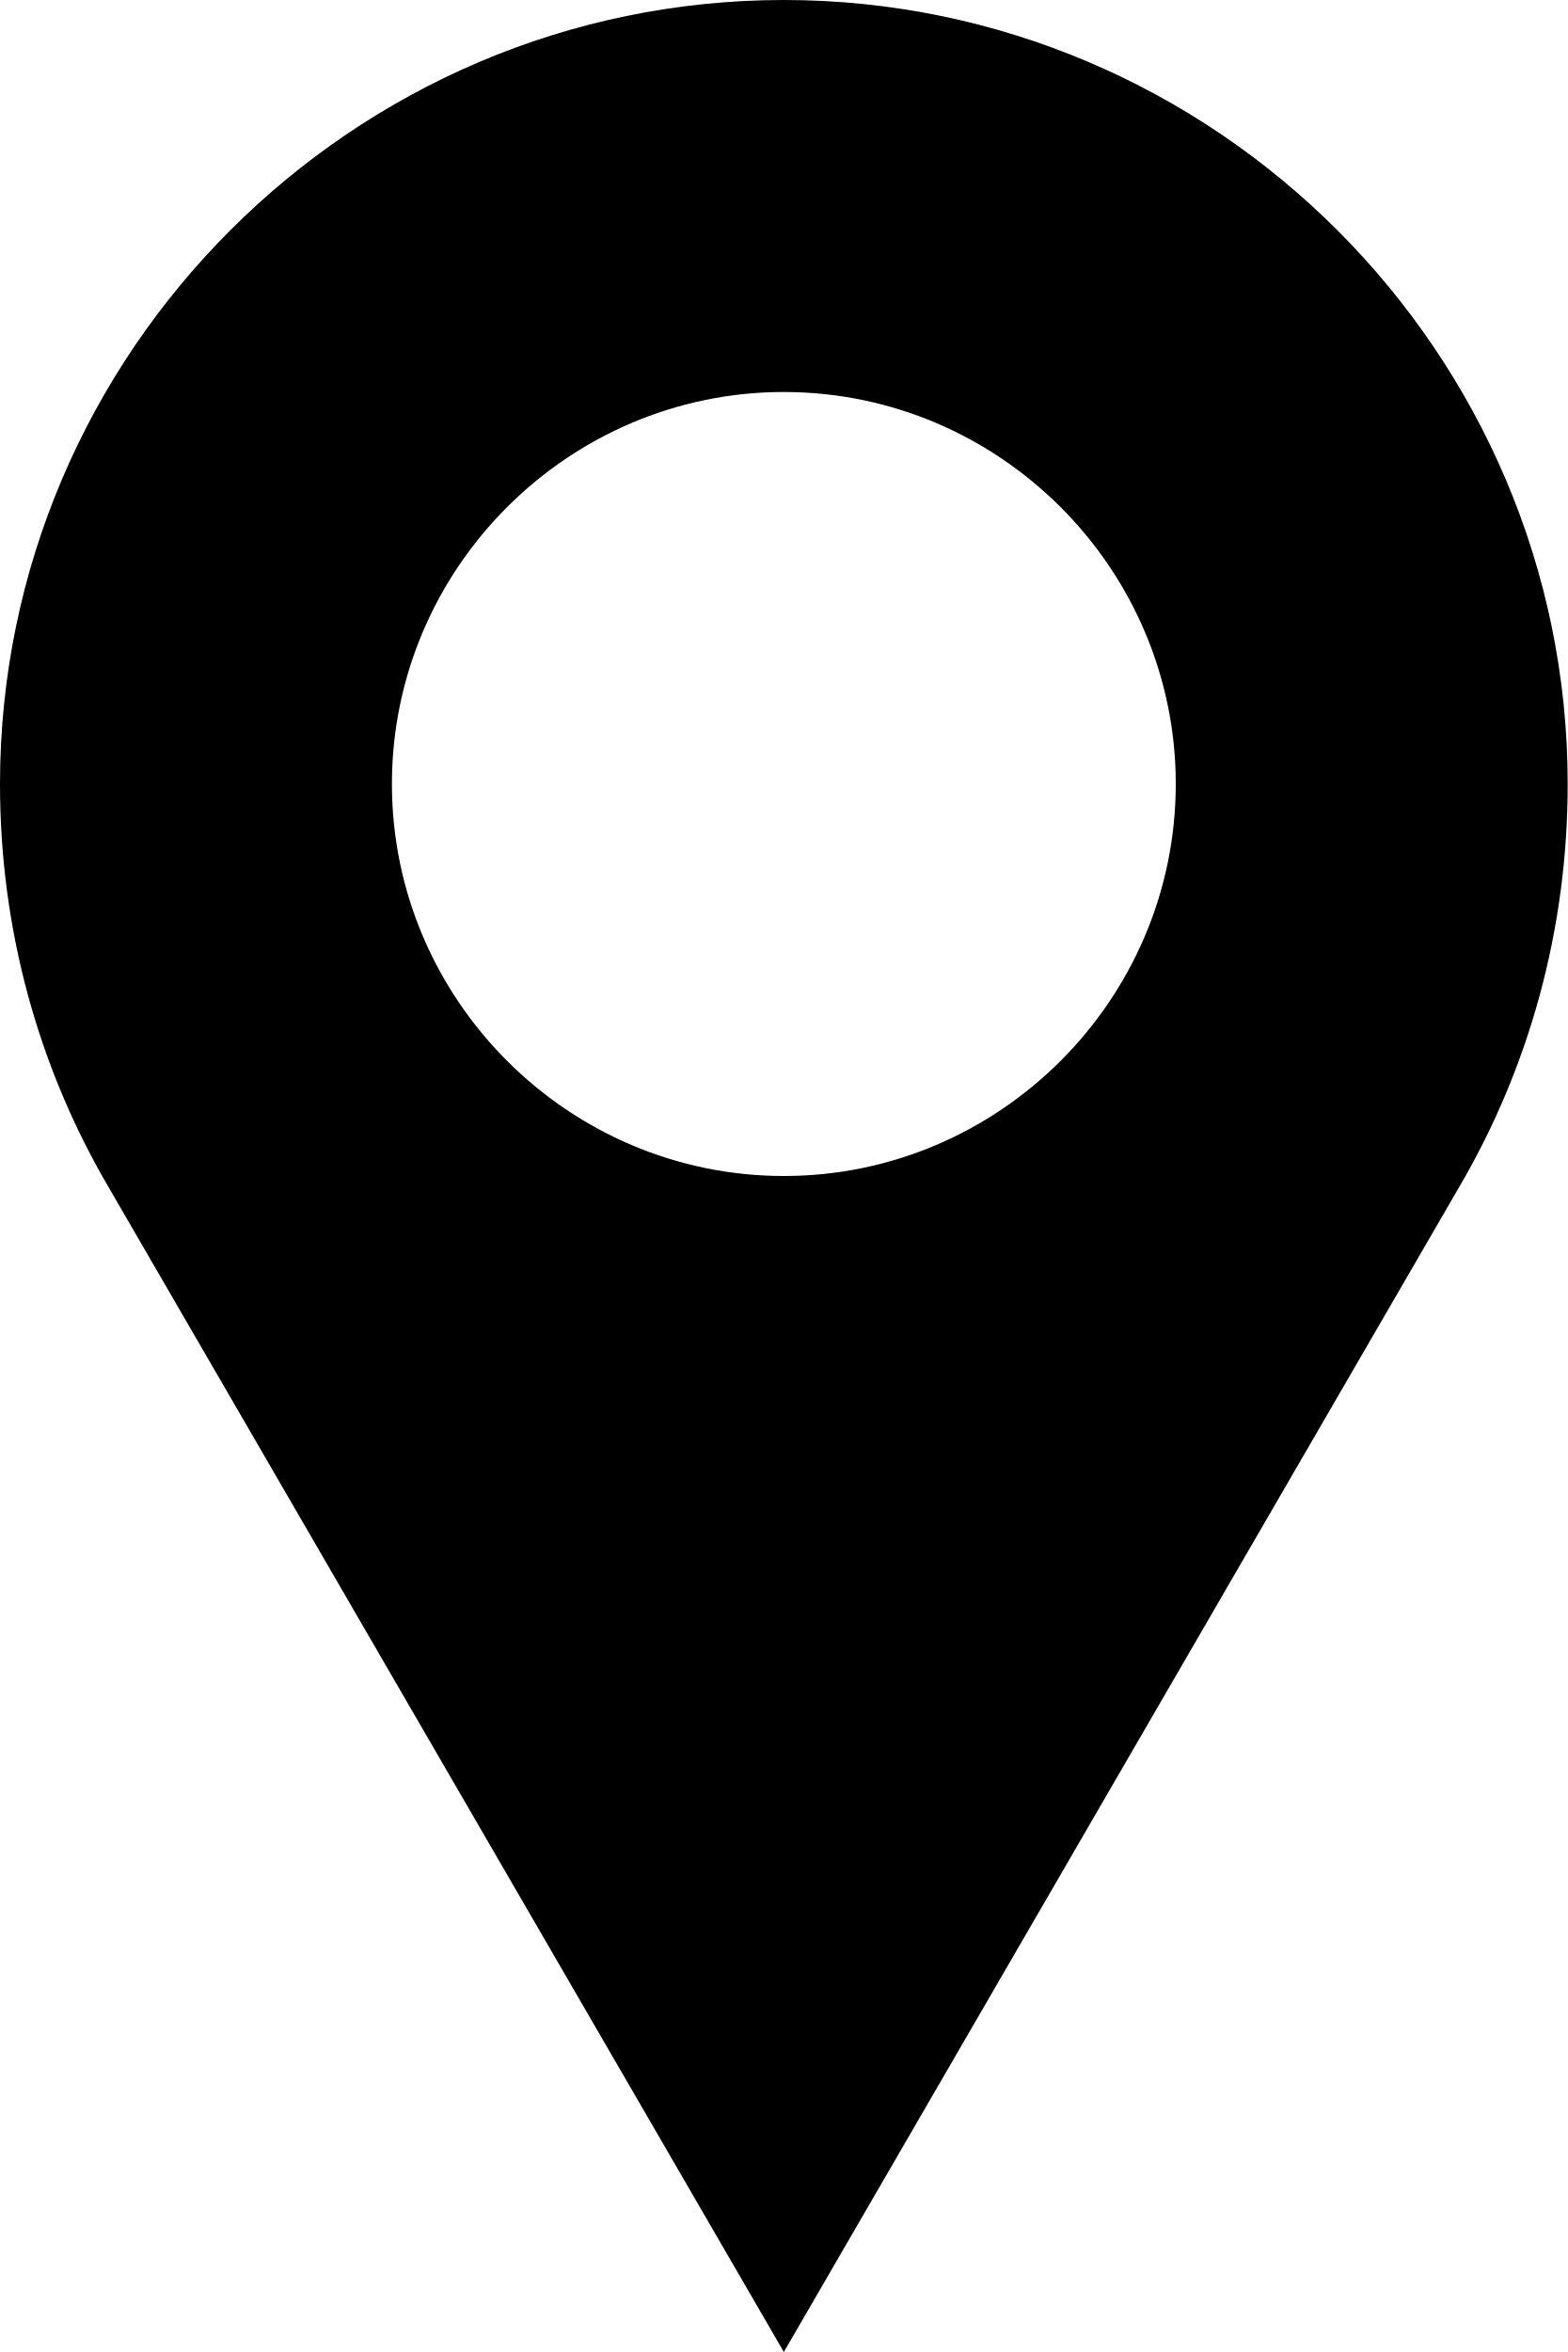
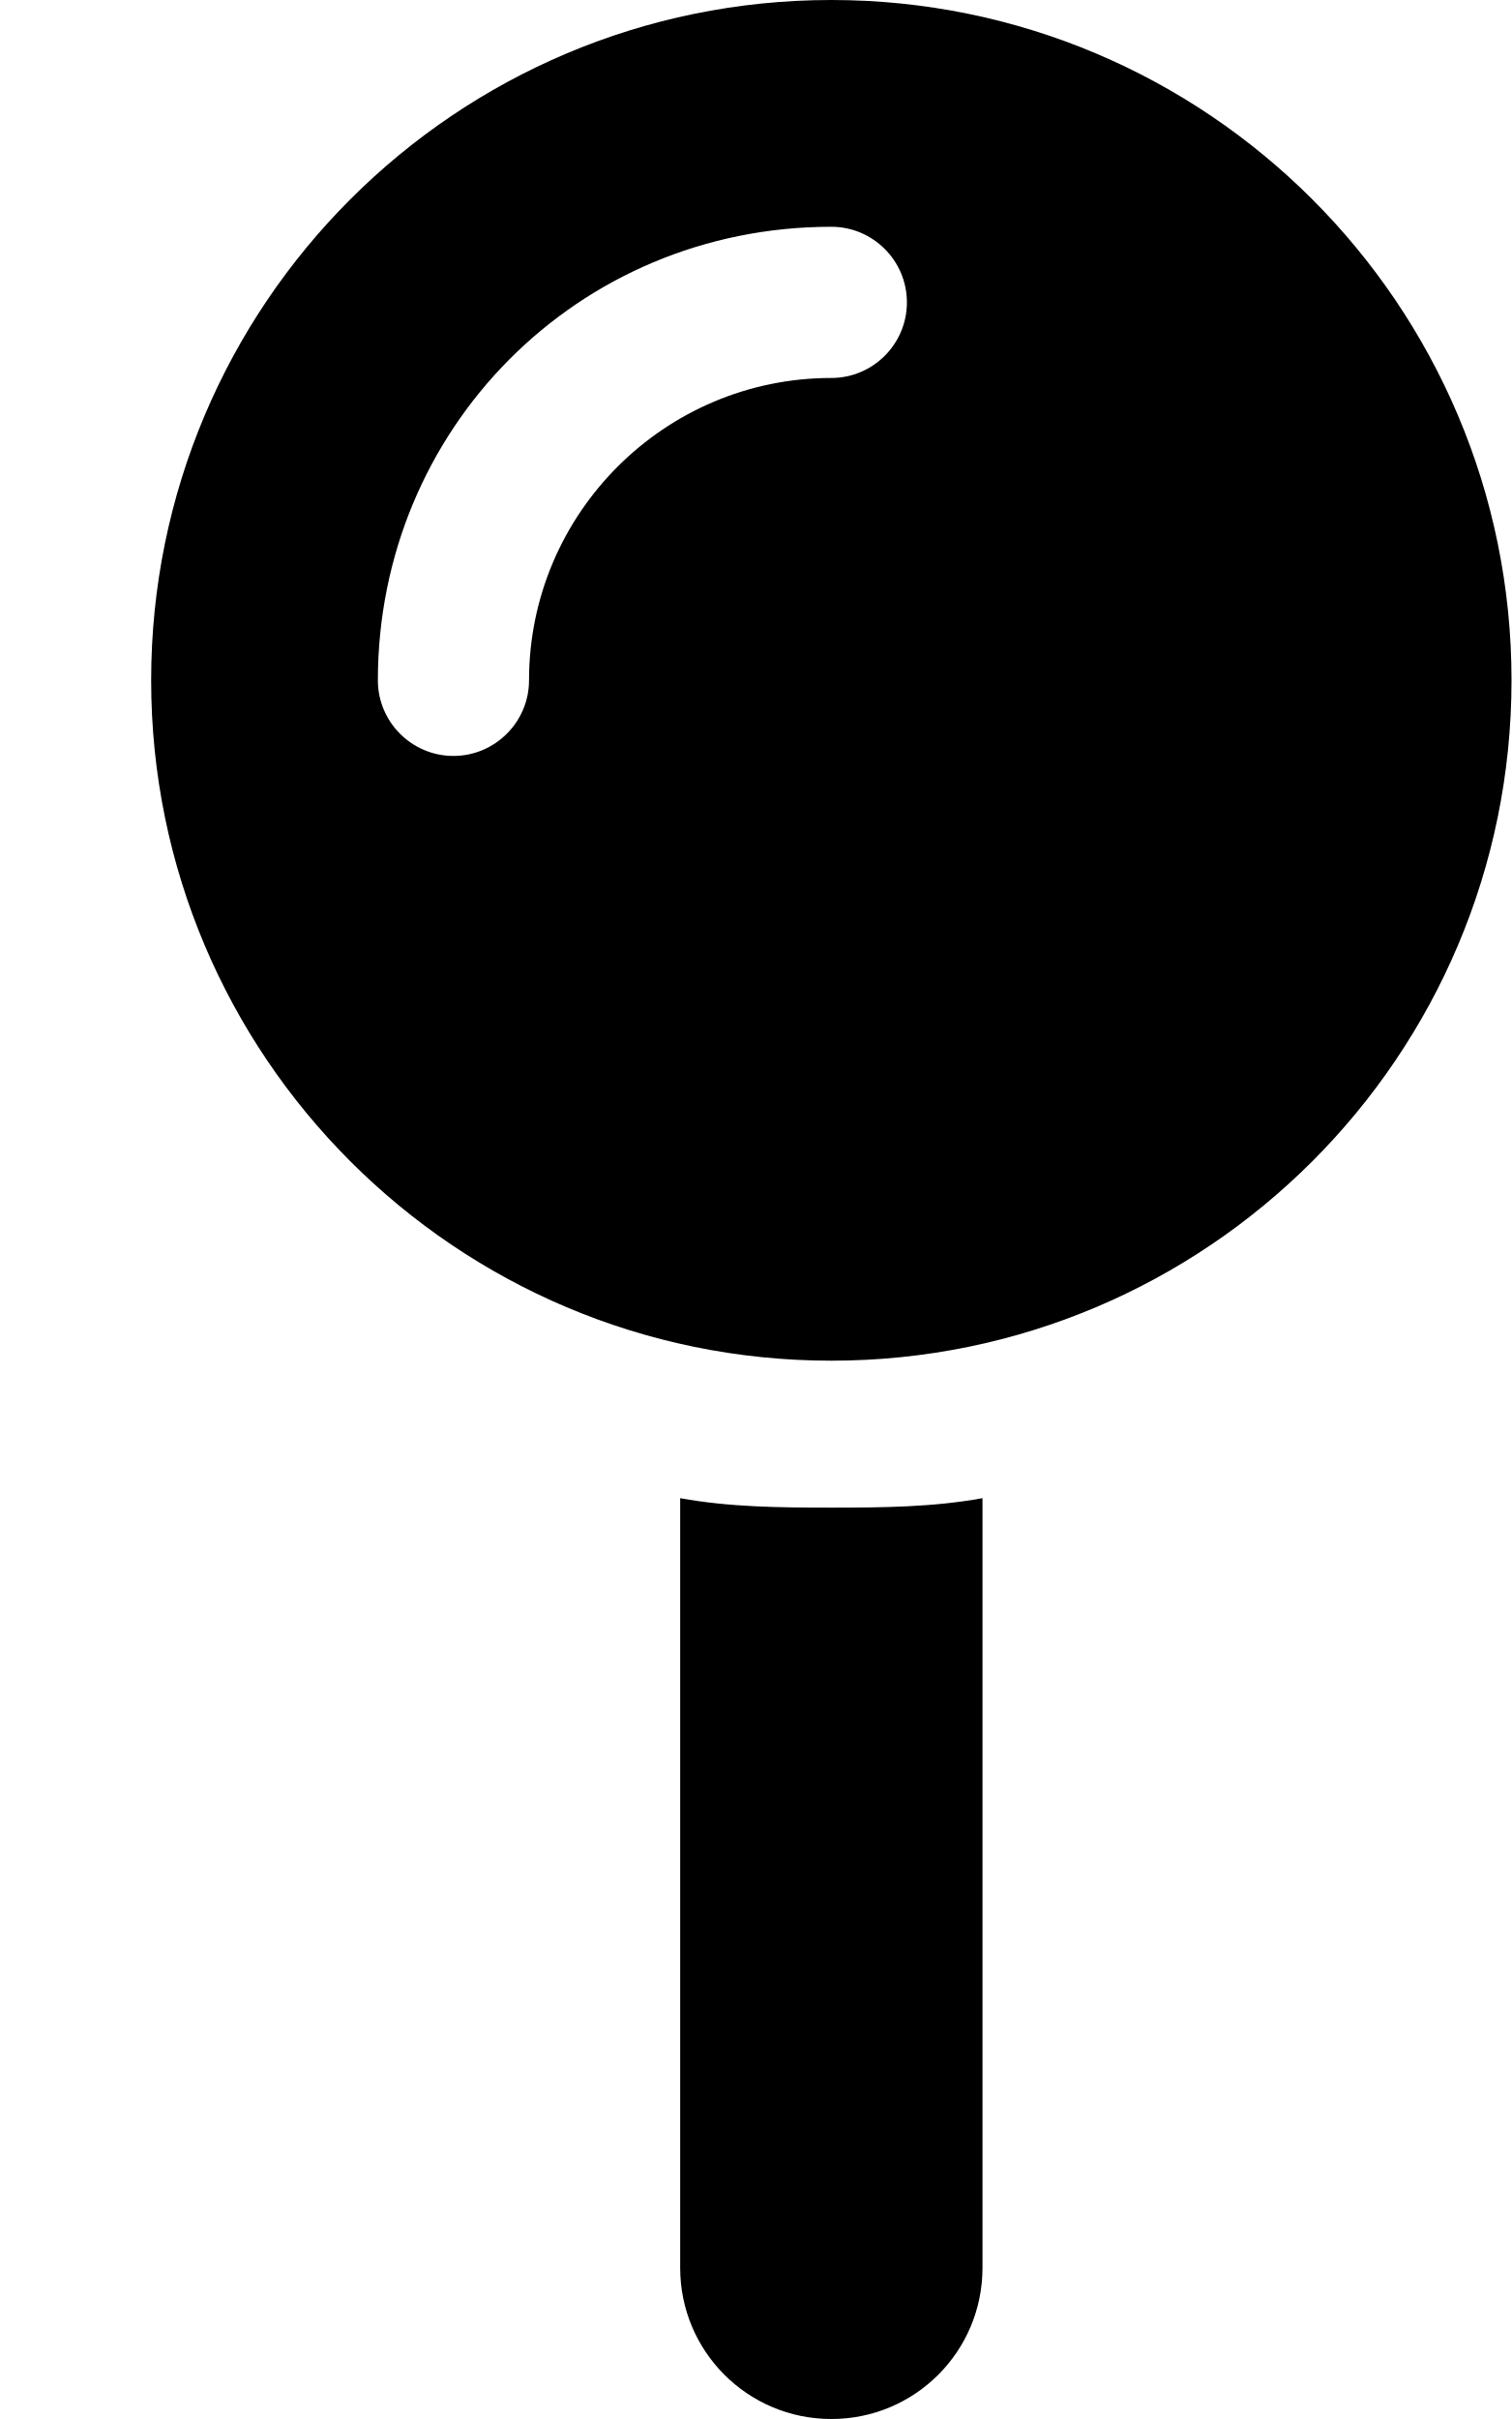
- <svg xmlns="http://www.w3.org/2000/svg" viewBox="0 0 16 24">
-   <path fill="currentColor" d="M16 8c0 1.5-.4 2.9-1.1 4.1L8 24 1.1 12.1C.4 10.9 0 9.5 0 8c0-4.4 3.6-8 8-8s8 3.6 8 8zm-8 4c2.2 0 4-1.8 4-4s-1.8-4-4-4-4 1.8-4 4 1.8 4 4 4z" fill-rule="evenodd" clip-rule="evenodd" />
+ <svg xmlns="http://www.w3.org/2000/svg" viewBox="0 0 320 512">
+   <path d="M320 144C320 223.5 255.5 288 176 288C96.47 288 32 223.5 32 144C32 64.47 96.47 0 176 0C255.5 0 320 64.47 320 144zM192 64C192 55.16 184.8 48 176 48C122.1 48 80 90.98 80 144C80 152.8 87.16 160 96 160C104.8 160 112 152.8 112 144C112 108.7 140.7 80 176 80C184.8 80 192 72.84 192 64zM144 480V317.1C154.4 319 165.1 319.1 176 319.1C186.9 319.1 197.6 319 208 317.1V480C208 497.7 193.7 512 176 512C158.3 512 144 497.7 144 480z" />
</svg>
